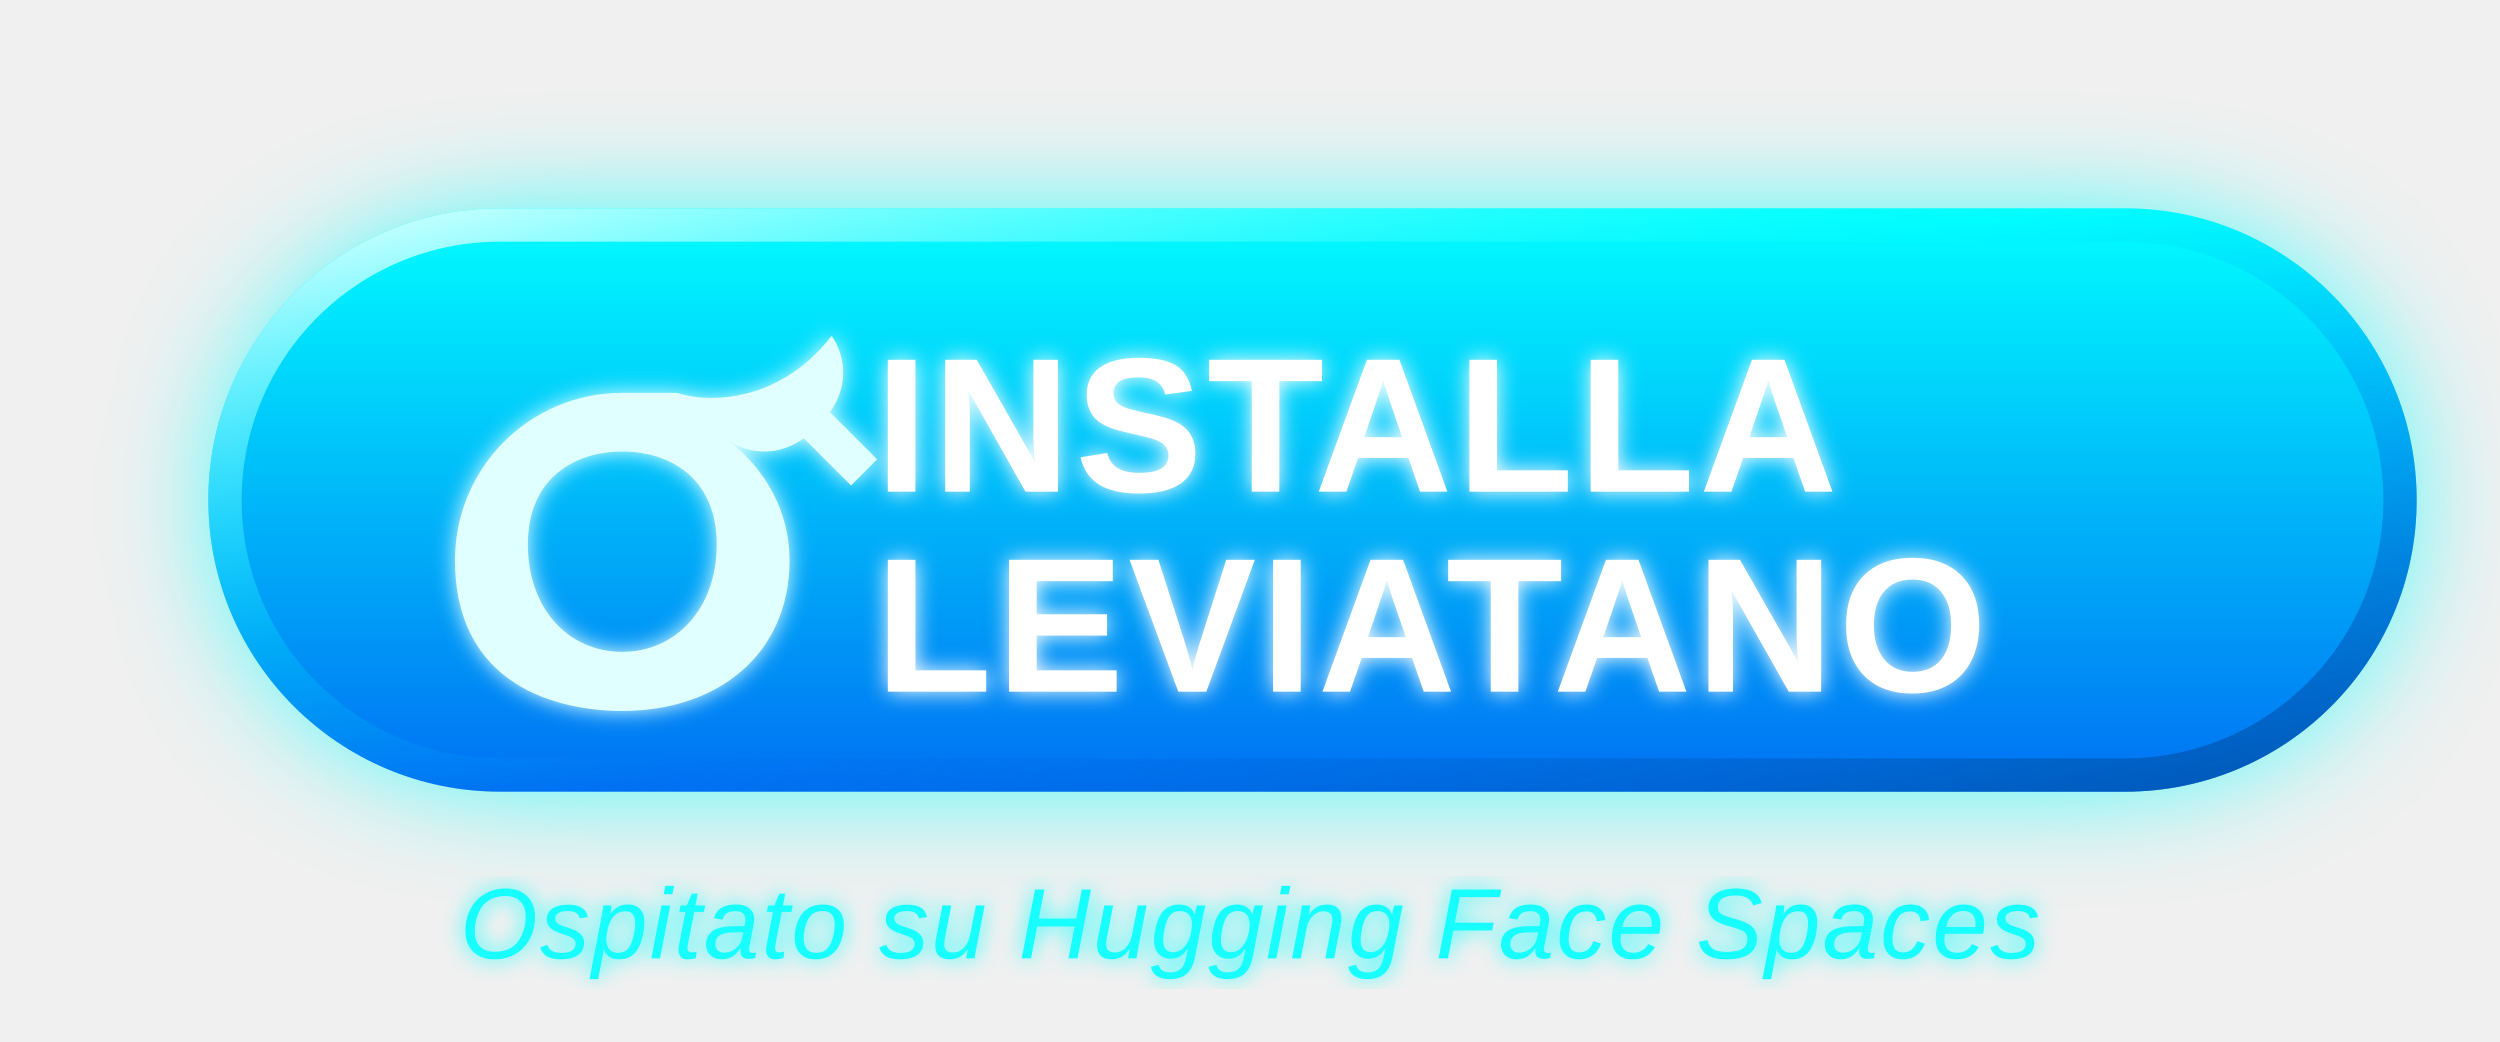
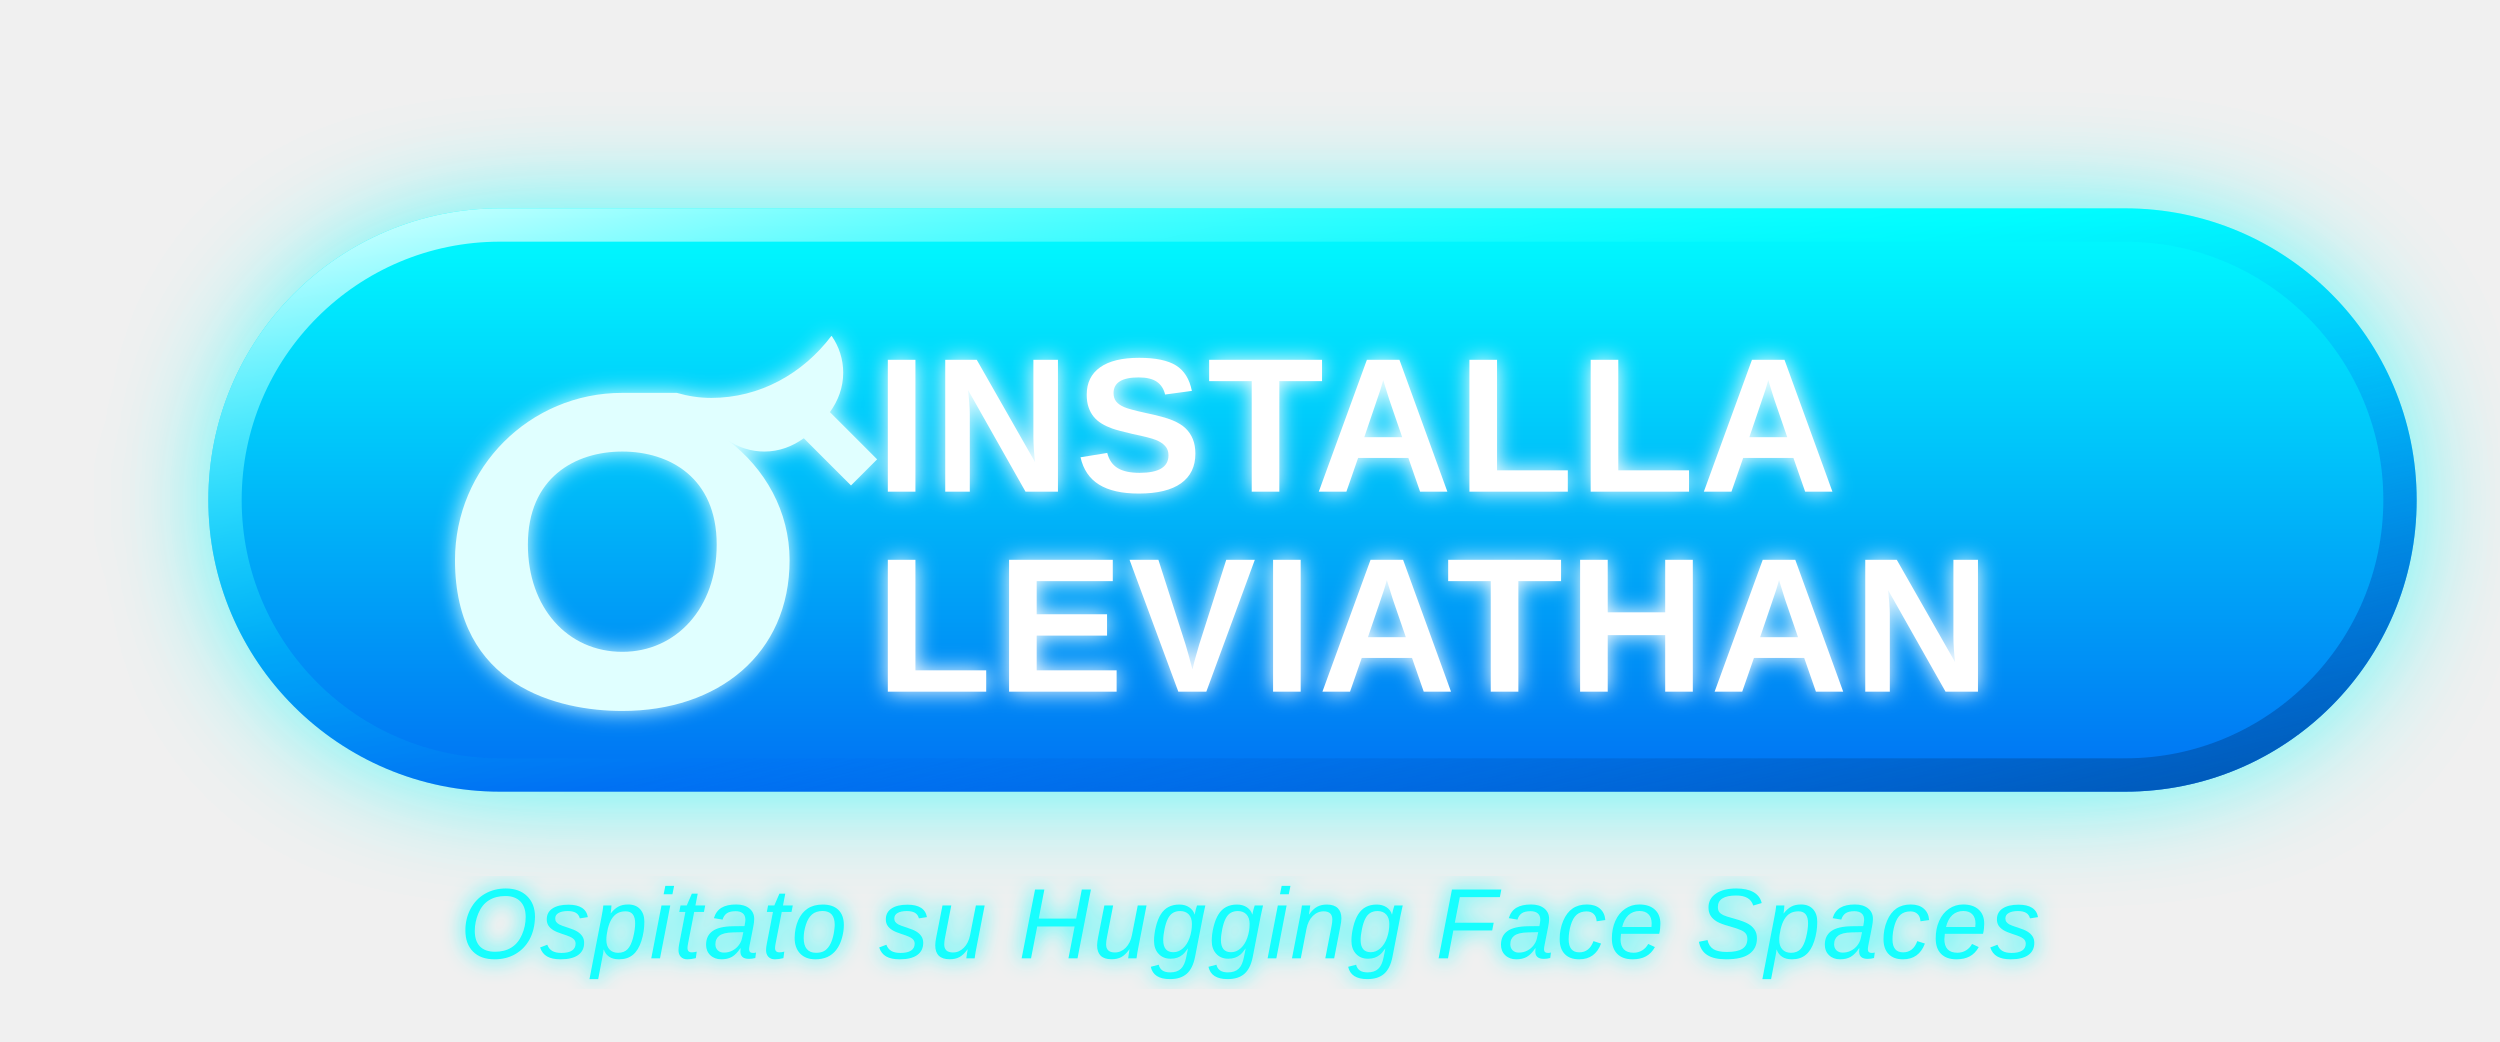
<svg xmlns="http://www.w3.org/2000/svg" width="600" height="250" viewBox="0 0 600 250">
  <defs>
    <linearGradient id="mainBodyGrad" x1="0%" y1="0%" x2="0%" y2="100%">
      <stop offset="0%" stop-color="#00ffff" />
      <stop offset="100%" stop-color="#0070f3" />
    </linearGradient>
    <linearGradient id="rimGrad" x1="0%" y1="0%" x2="100%" y2="100%">
      <stop offset="0%" stop-color="#ffffff" stop-opacity="0.9" />
      <stop offset="40%" stop-color="#00ffff" stop-opacity="0.2" />
      <stop offset="60%" stop-color="#0070f3" stop-opacity="0.2" />
      <stop offset="100%" stop-color="#0050a0" stop-opacity="0.8" />
    </linearGradient>
    <filter id="intenseGlow" x="-50%" y="-50%" width="200%" height="200%">
      <feGaussianBlur in="SourceAlpha" stdDeviation="18" result="blur1" />
      <feFlood flood-color="#00ffff" result="cyanColor" />
      <feComposite in="cyanColor" in2="blur1" operator="in" result="coloredBlur" />
      <feMerge>
        <feMergeNode in="coloredBlur" />
        <feMergeNode in="coloredBlur" />
        <feMergeNode in="coloredBlur" />
        <feMergeNode in="SourceGraphic" />
      </feMerge>
    </filter>
    <filter id="textGlow">
      <feGaussianBlur stdDeviation="2.5" result="blur" />
      <feMerge>
        <feMergeNode in="blur" />
        <feMergeNode in="SourceGraphic" />
      </feMerge>
    </filter>
    <path id="dragonPath" d="M 58.5 18.9 C 38.3 18.9 22 35.2 22 55.4 C 22 82.9 44.5 88.3 58.5 88.3 C 79.4 88.3 95 75.9 95 55.4 C 95 44.8 89.7 35.4 81.5 29.2 C 83.8 30.8 86.6 31.7 89.5 31.7 C 92.7 31.7 95.6 30.6 98.1 28.8 L 108.4 39.1 L 114.1 33.4 L 103.8 23.1 C 105.6 20.6 106.7 17.7 106.7 14.5 C 106.7 11.6 105.8 8.8 104.2 6.5 C 104.2 6.5 104.1 6.5 104.1 6.5 C 97.9 14.7 88.5 20 77.9 20 C 75.3 20 72.8 19.6 70.4 18.9 C 66.6 18.9 62.6 18.9 58.5 18.9 Z M 58.5 31.7 C 68.8 31.7 79.1 37.4 79.1 52 C 79.1 65.8 70.3 75.4 58.5 75.4 C 46.6 75.4 37.9 65.8 37.9 52 C 37.9 37.4 48.2 31.7 58.5 31.7 Z" />
  </defs>
  <g transform="translate(50, 50)">
    <rect x="15" y="15" width="500" height="110" rx="55" ry="55" fill="#00ffff" filter="url(#intenseGlow)" opacity="0.7" />
    <rect x="0" y="0" width="530" height="140" rx="70" ry="70" fill="url(#mainBodyGrad)" />
    <rect x="4" y="4" width="522" height="132" rx="66" ry="66" fill="none" stroke="url(#rimGrad)" stroke-width="8" />
    <g transform="translate(35, 18)" filter="url(#textGlow)">
      <use href="#dragonPath" fill="#e0ffff" transform="scale(1.1) translate(0,5)" />
      <g font-family="Arial Black, Arial, sans-serif" font-weight="900" fill="white" letter-spacing="1px">
        <text x="125" y="50" font-size="46">INSTALLA</text>
-         <text x="125" y="98" font-size="46">LEVIATANO</text>
+         <text x="125" y="98" font-size="46">LEVIATHAN</text>
      </g>
    </g>
  </g>
  <text x="300" y="230" font-family="Arial, sans-serif" font-size="24" font-style="italic" text-anchor="middle" fill="#00ffff" filter="url(#textGlow)" opacity="0.9" letter-spacing="0.5px">
    Ospitato su Hugging Face Spaces
  </text>
</svg>
